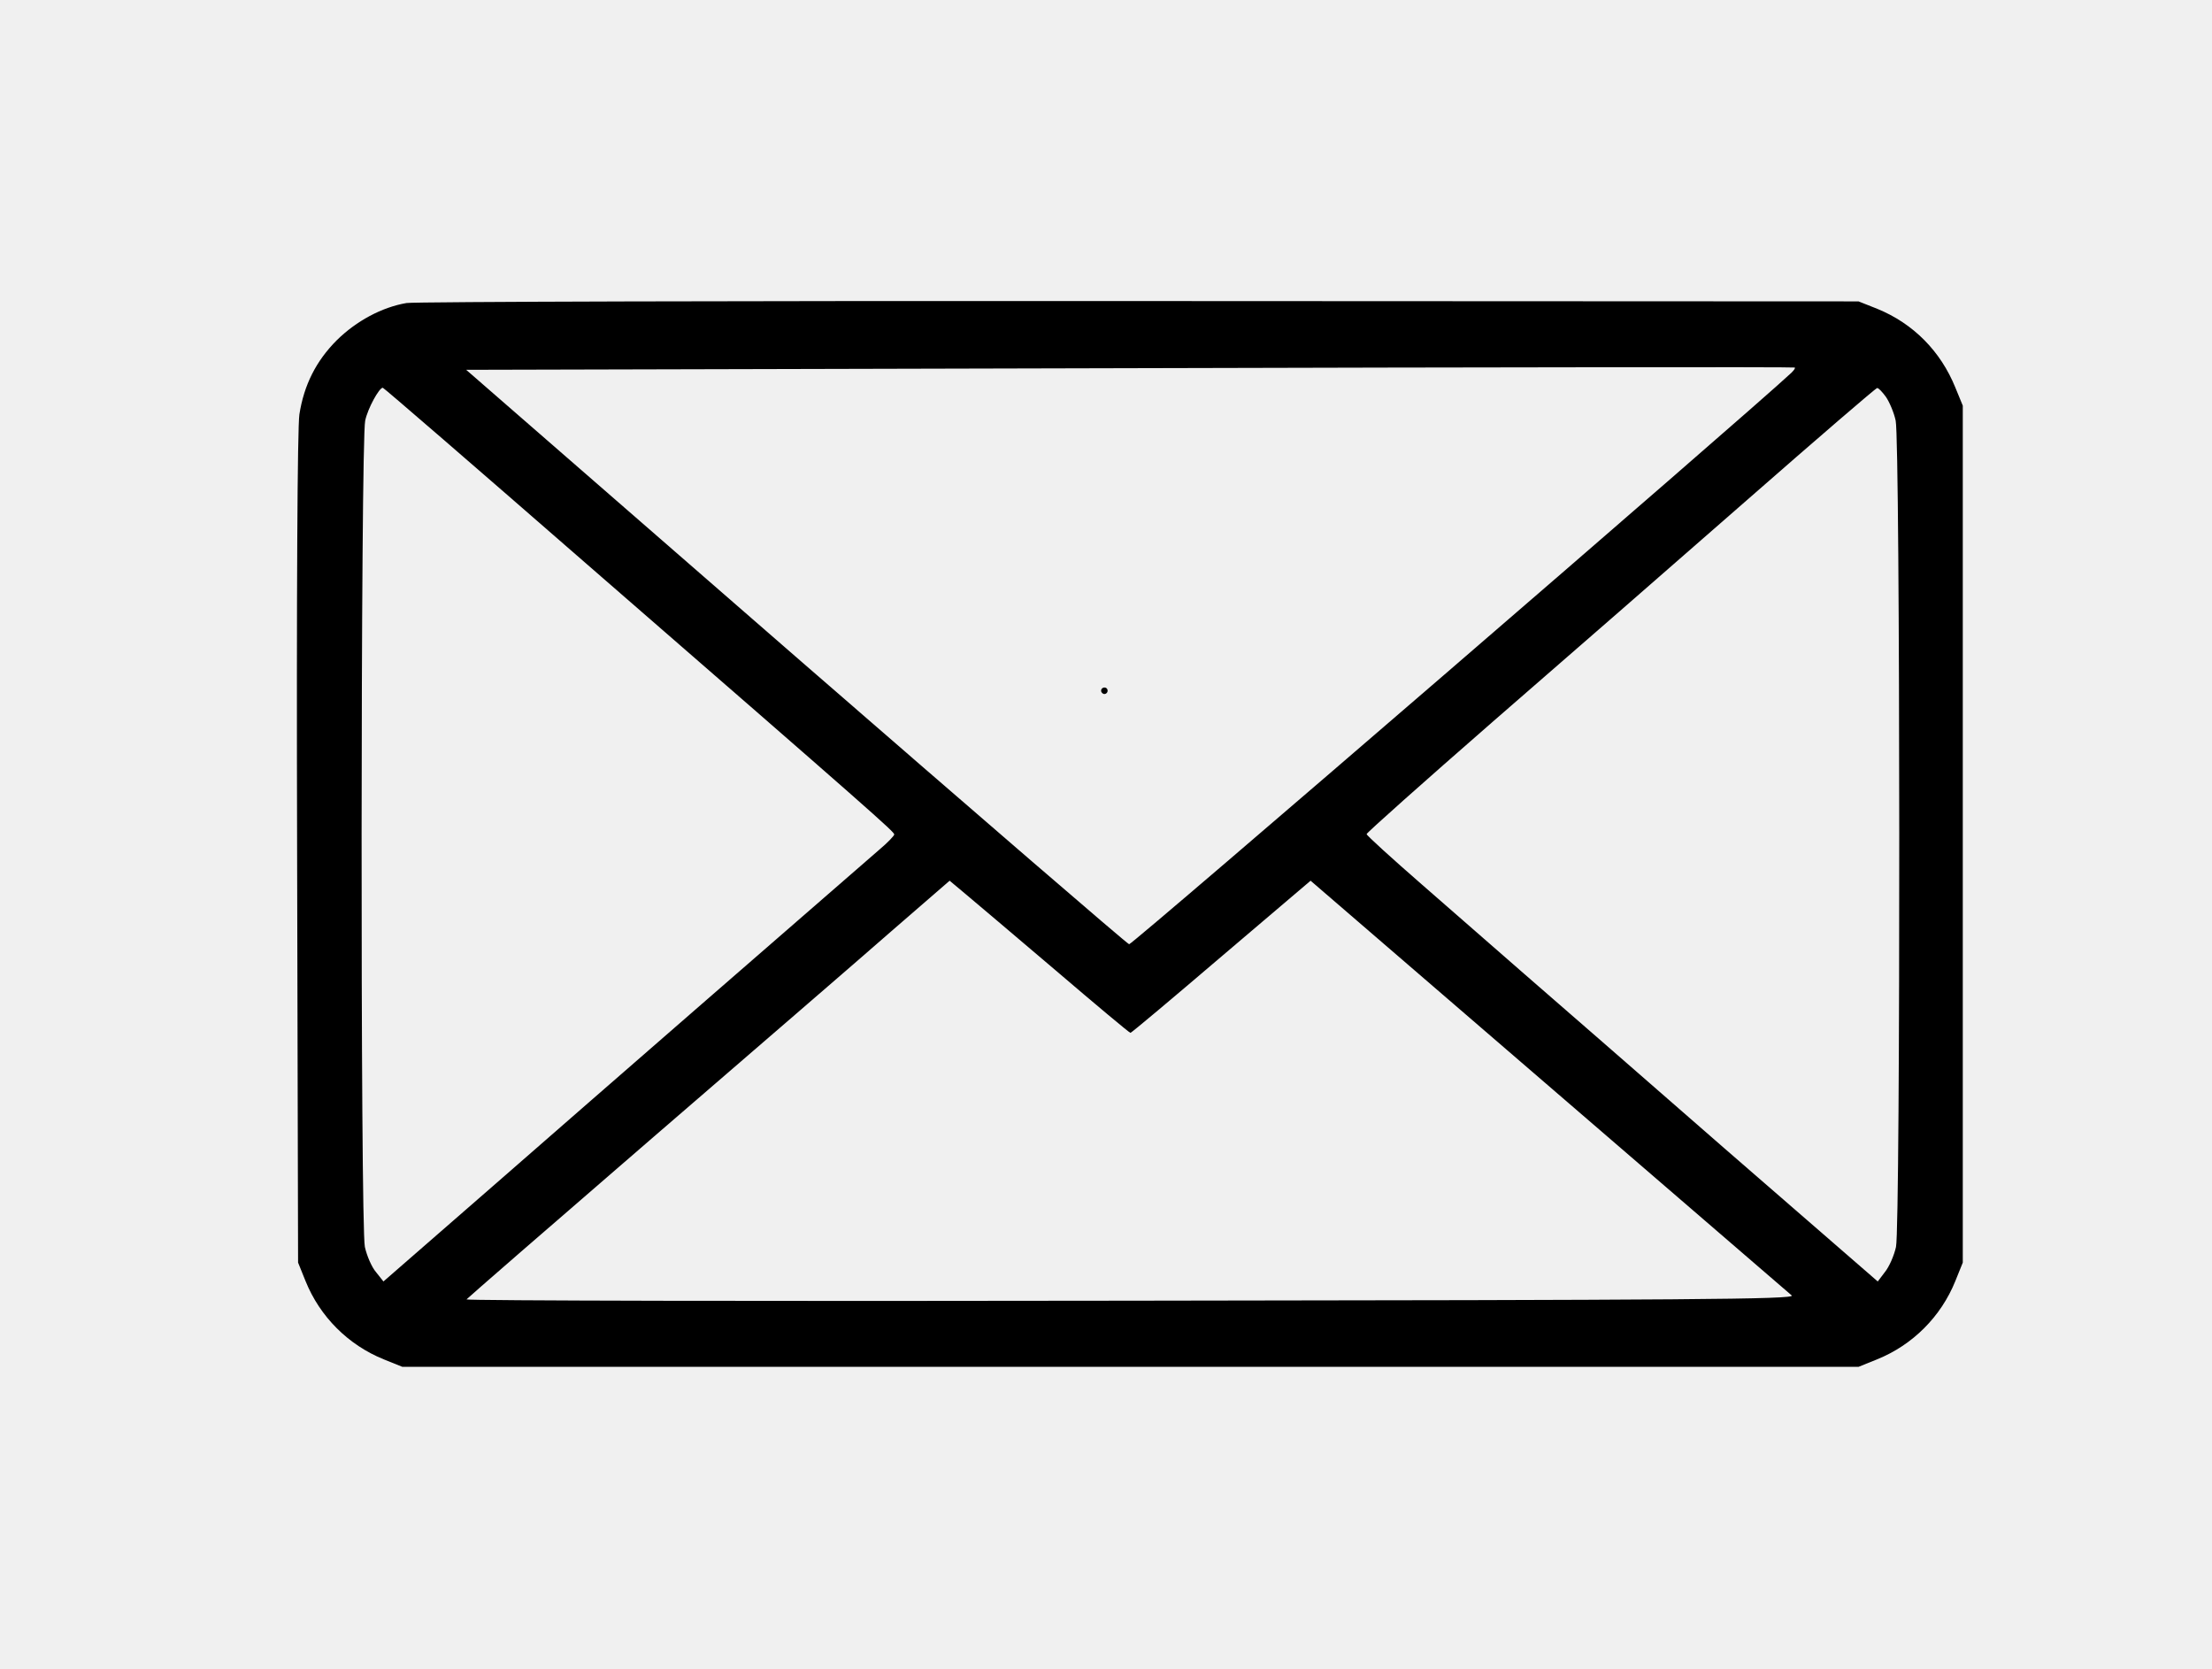
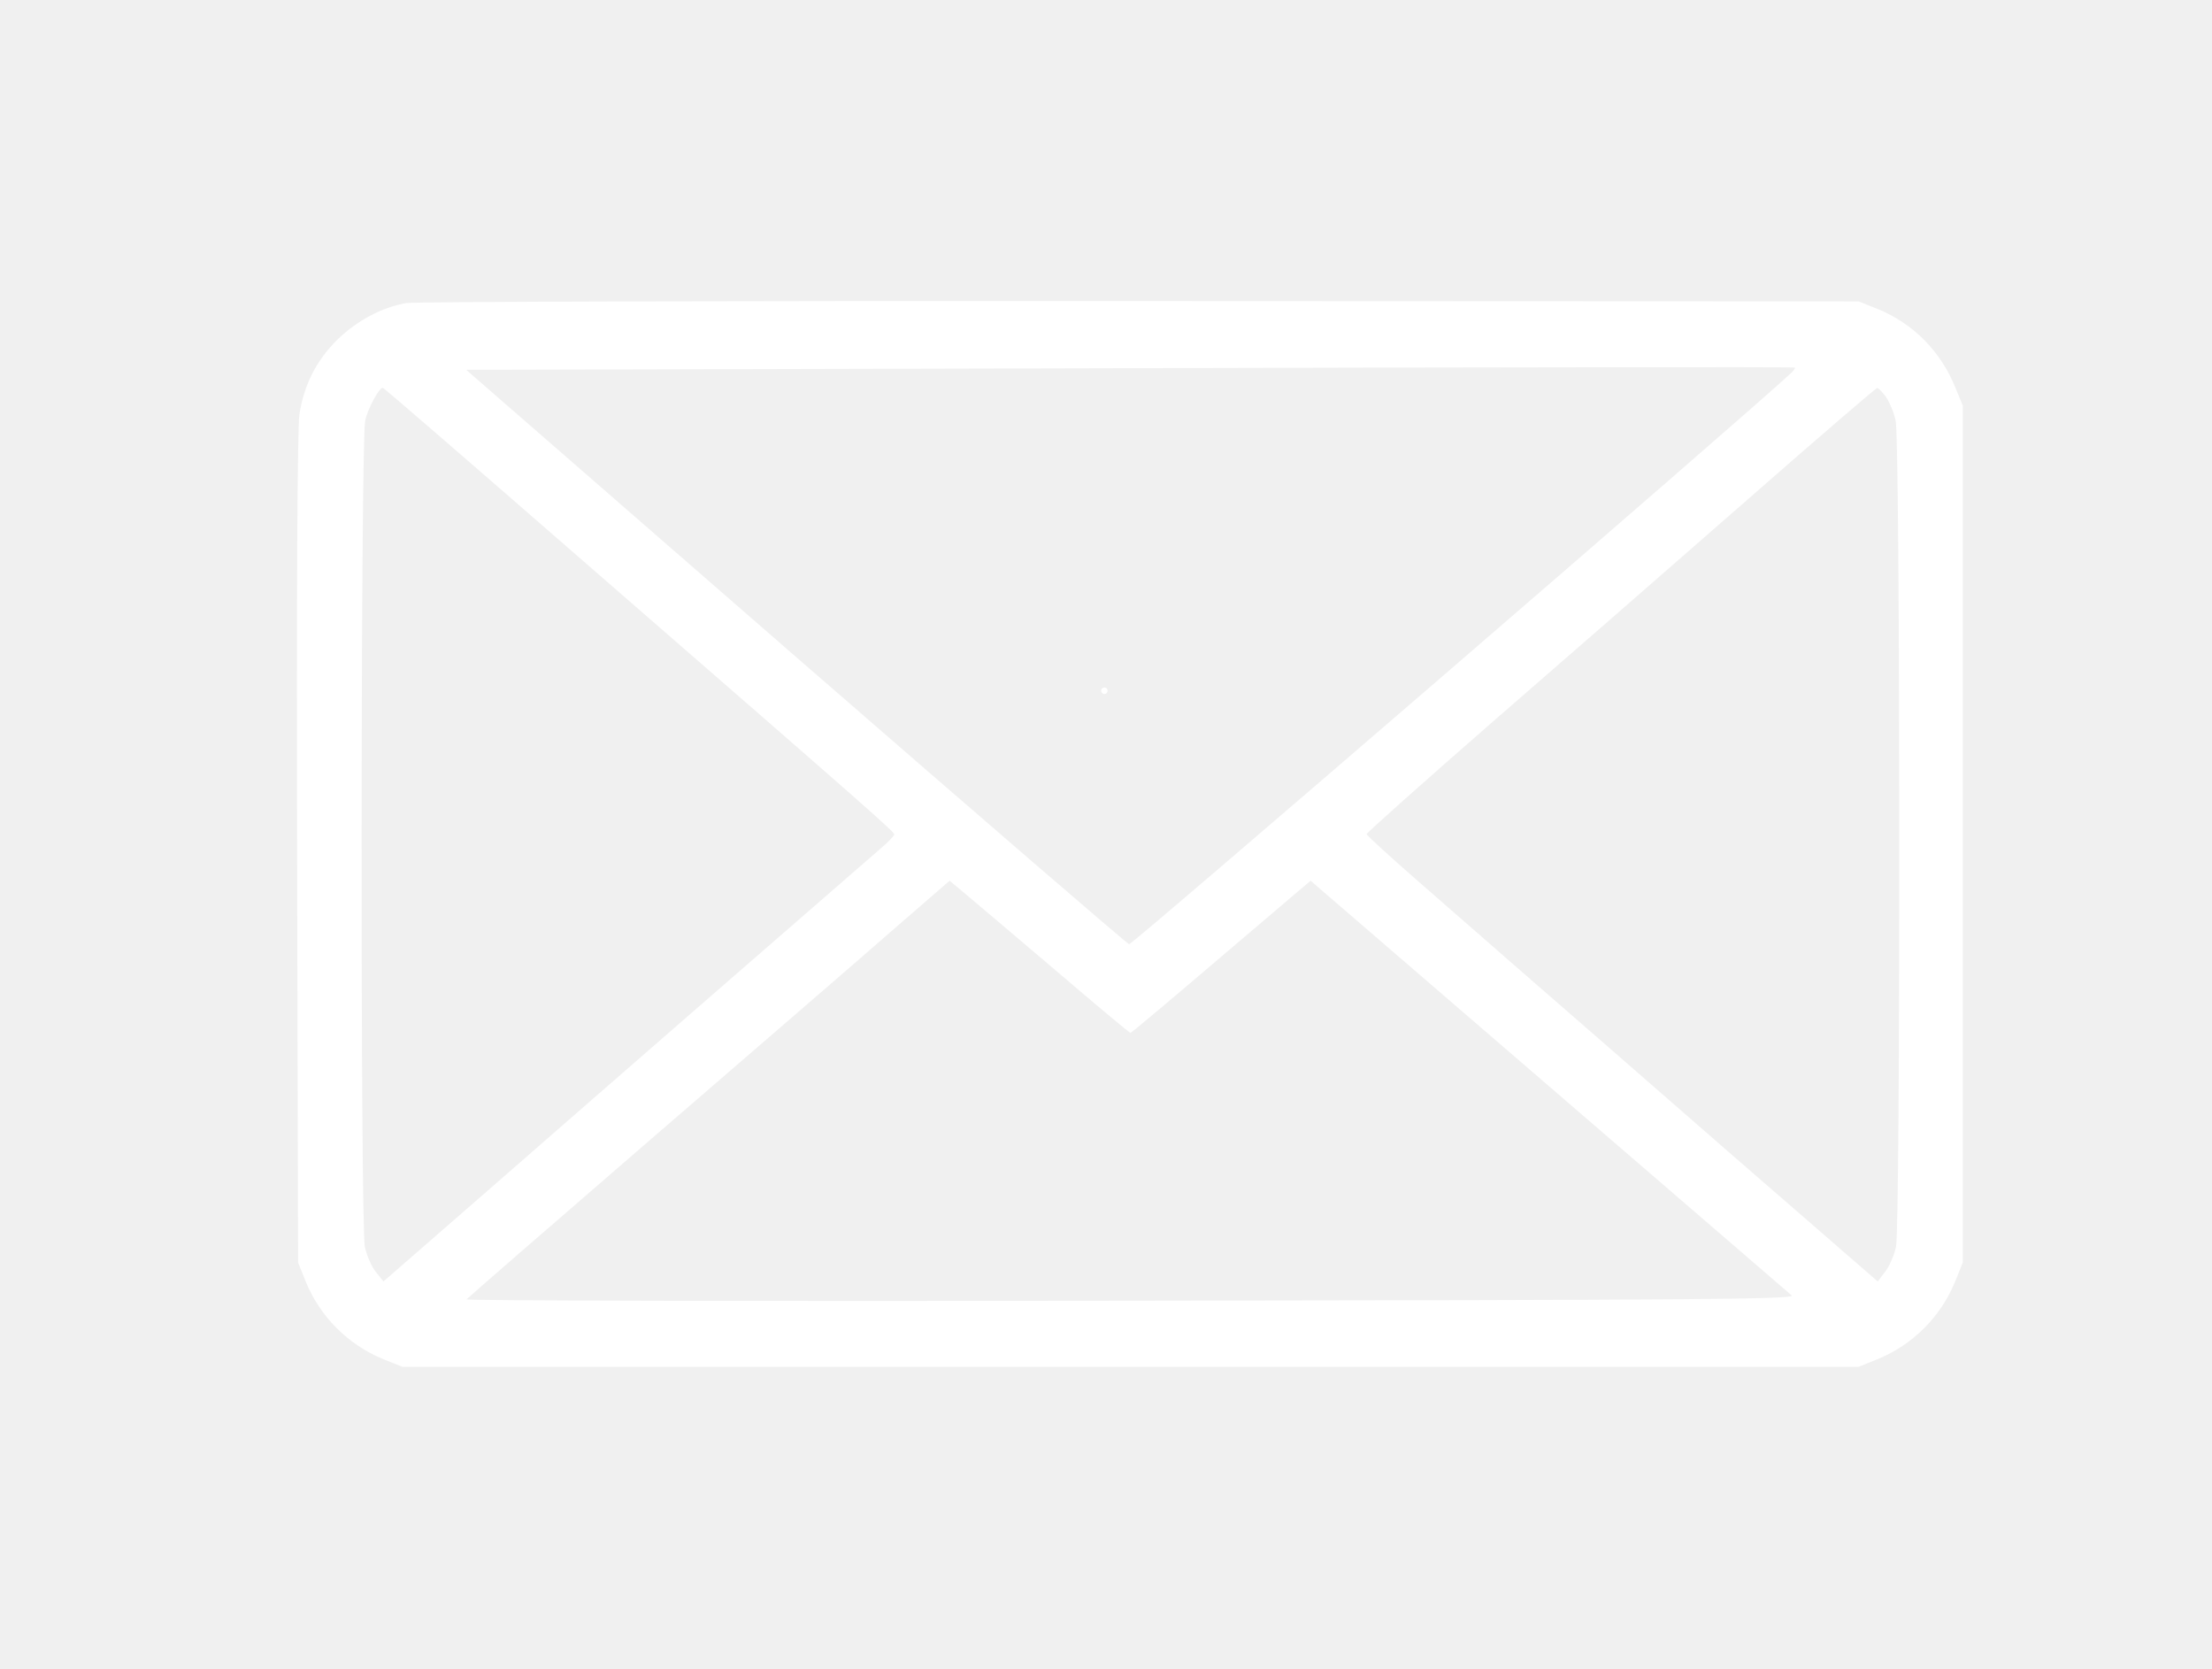
<svg xmlns="http://www.w3.org/2000/svg" version="1.0" width="679pt" height="512pt" viewBox="0 0 679 512" preserveAspectRatio="xMidYMid meet">
-   <g transform="translate(0,512) scale(0.1,-0.1)" fill="#000000" stroke="none">
+   <g transform="translate(0,512) scale(0.1,-0.1)" fill="#fff" stroke="none">
    <path d="M1248 4190 c-76 -13 -154 -55 -214 -114 -64 -64 -101 -138 -115 -228 -6 -39 -9 -549 -7 -1333 l3 -1270 23 -57 c44 -109 131 -196 240 -240 l57 -23 2235 0 2235 0 57 23 c109 44 196 131 240 240 l23 57 0 1315 0 1315 -23 56 c-45 111 -129 196 -239 241 l-58 23 -2205 1 c-1213 1 -2226 -2 -2252 -6z m4251 -214 c-147 -137 -2024 -1756 -2033 -1754 -7 2 -467 399 -1024 883 l-1011 880 2037 5 c1120 3 2039 4 2041 2 3 -1 -2 -8 -10 -16z m-3697 -588 c885 -769 943 -821 943 -829 0 -4 -20 -25 -45 -46 -180 -156 -887 -771 -1174 -1022 l-349 -304 -23 29 c-13 15 -28 50 -34 77 -14 65 -13 2475 1 2536 8 38 43 101 54 101 3 0 285 -244 627 -542z m3987 514 c11 -16 25 -49 30 -73 14 -61 15 -2471 1 -2536 -6 -27 -21 -61 -34 -77 l-22 -29 -470 408 c-258 225 -534 466 -614 535 -80 70 -221 193 -315 275 -93 81 -170 151 -170 155 0 4 173 158 385 343 212 184 563 490 780 680 217 190 398 346 402 346 4 1 16 -12 27 -27z m-2550 -1759 c124 -106 228 -193 231 -193 3 0 128 105 279 234 l274 233 181 -156 c100 -86 429 -370 731 -630 303 -261 557 -480 565 -487 12 -12 -316 -14 -2028 -16 -1123 -2 -2041 0 -2040 4 2 3 255 223 563 489 308 266 641 553 740 640 l180 156 49 -41 c28 -23 151 -128 275 -233z" />
    <path d="M3380 3000 c0 -5 5 -10 10 -10 6 0 10 5 10 10 0 6 -4 10 -10 10 -5 0 -10 -4 -10 -10z" />
  </g>
</svg>
